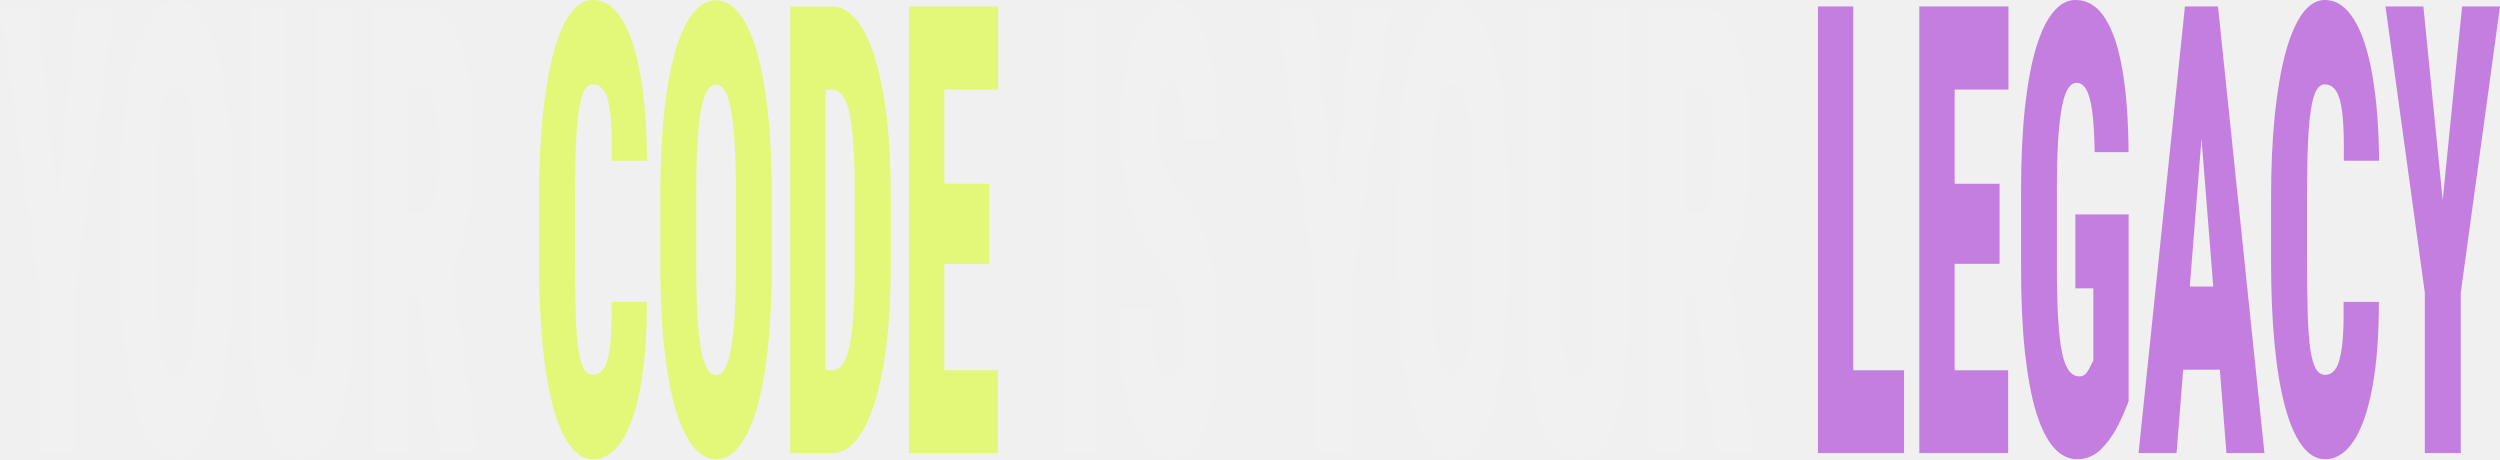
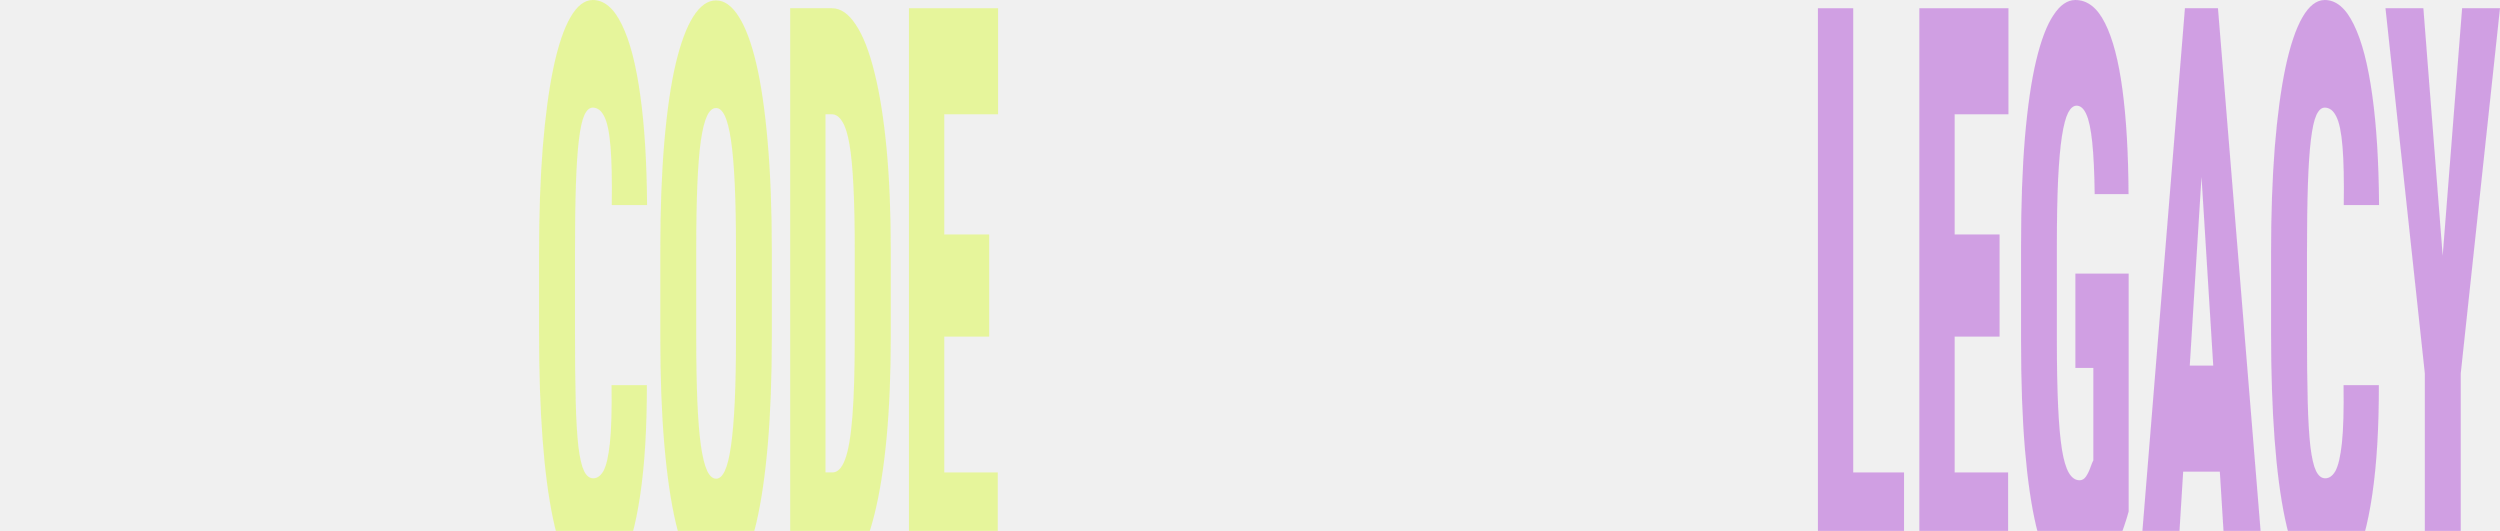
- <svg xmlns="http://www.w3.org/2000/svg" width="1263" height="232" viewBox="0 0 1263 232" fill="none">
-   <path d="M19.147 3.255L28.903 101.2L33.807 52.227L38.711 3.255H57.857L38.032 147.848V228.9H19.877V147.848L0 3.255H19.147Z" fill="white" fill-opacity="0.04" />
-   <path d="M117.28 99.185V133.28C117.28 149.501 116.601 163.759 115.245 176.053C113.889 188.348 111.958 198.68 109.454 207.049C106.95 215.314 103.976 221.565 100.533 225.801C97.124 229.934 93.333 232 89.16 232C84.951 232 81.125 229.934 77.682 225.801C74.239 221.565 71.265 215.314 68.761 207.049C66.257 198.68 64.326 188.348 62.97 176.053C61.614 163.759 60.935 149.501 60.935 133.28V99.185C60.935 82.964 61.614 68.655 62.97 56.257C64.326 43.858 66.239 33.527 68.709 25.261C71.213 16.996 74.187 10.745 77.63 6.509C81.073 2.273 84.899 0.155 89.108 0.155C93.281 0.155 97.09 2.273 100.533 6.509C104.011 10.745 106.985 16.996 109.454 25.261C111.923 33.527 113.836 43.858 115.193 56.257C116.584 68.655 117.28 82.964 117.28 99.185ZM99.177 133.28V98.875C99.177 88.75 98.968 80.123 98.55 72.994C98.133 65.865 97.507 60.079 96.672 55.637C95.838 51.194 94.794 47.939 93.542 45.873C92.29 43.807 90.812 42.773 89.108 42.773C87.334 42.773 85.821 43.807 84.569 45.873C83.317 47.939 82.273 51.194 81.438 55.637C80.638 60.079 80.047 65.865 79.665 72.994C79.282 80.123 79.091 88.75 79.091 98.875V133.28C79.091 143.302 79.282 151.877 79.665 159.006C80.047 166.032 80.638 171.817 81.438 176.363C82.273 180.909 83.334 184.267 84.621 186.437C85.908 188.503 87.421 189.536 89.16 189.536C90.829 189.536 92.29 188.503 93.542 186.437C94.829 184.267 95.872 180.909 96.672 176.363C97.507 171.817 98.133 166.032 98.55 159.006C98.968 151.877 99.177 143.302 99.177 133.28Z" fill="white" fill-opacity="0.04" />
-   <path d="M160.06 3.255H177.954V156.836C177.954 174.4 176.893 188.762 174.772 199.92C172.65 210.975 169.676 219.085 165.851 224.251C162.025 229.417 157.503 232 152.286 232C147.104 232 142.582 229.417 138.722 224.251C134.861 219.085 131.835 210.975 129.644 199.92C127.488 188.762 126.41 174.4 126.41 156.836V3.255H144.356V156.836C144.356 166.135 144.635 173.212 145.191 178.068C145.782 182.821 146.669 186.024 147.852 187.677C149.034 189.33 150.512 190.156 152.286 190.156C154.095 190.156 155.573 189.33 156.721 187.677C157.868 186.024 158.703 182.821 159.225 178.068C159.781 173.212 160.06 166.135 160.06 156.836V3.255Z" fill="white" fill-opacity="0.04" />
-   <path d="M188.388 3.255H214.369C219.447 3.255 223.847 5.837 227.568 11.003C231.29 16.169 234.142 23.815 236.124 33.94C238.142 44.065 239.15 56.566 239.15 71.444C239.15 84.359 238.594 95.156 237.481 103.834C236.403 112.513 234.872 119.694 232.89 125.376C230.907 130.955 228.577 135.553 225.899 139.169L220.108 149.242H199.709L199.605 107.244H213.952C215.587 107.244 216.943 106.004 218.021 103.524C219.099 101.045 219.899 97.532 220.421 92.986C220.978 88.337 221.256 82.809 221.256 76.403C221.256 69.894 220.995 64.315 220.473 59.666C219.952 55.017 219.186 51.452 218.178 48.973C217.204 46.493 215.934 45.253 214.369 45.253H206.231V228.9H188.388V3.255ZM222.038 228.9L208.578 129.096L227.464 128.786L241.185 226.576V228.9H222.038Z" fill="white" fill-opacity="0.04" />
-   <path d="M308.955 152.497H326.797C326.832 169.441 325.719 183.906 323.458 195.89C321.232 207.772 318.085 216.761 314.015 222.856C309.946 228.952 305.181 232 299.721 232C295.303 232 291.391 229.727 287.982 225.181C284.574 220.635 281.704 214.023 279.374 205.344C277.044 196.665 275.287 186.179 274.105 173.884C272.922 161.486 272.331 147.434 272.331 131.73V100.27C272.331 84.669 272.957 70.669 274.209 58.271C275.496 45.873 277.305 35.335 279.635 26.656C282 17.977 284.852 11.365 288.191 6.819C291.565 2.273 295.321 0 299.46 0C305.268 0 310.172 3.255 314.172 9.764C318.206 16.169 321.302 25.468 323.458 37.659C325.615 49.748 326.762 64.264 326.901 81.208H309.059C309.233 71.393 309.024 63.695 308.433 58.116C307.842 52.434 306.798 48.456 305.303 46.183C303.842 43.807 301.894 42.619 299.46 42.619C297.79 42.619 296.382 43.6 295.234 45.563C294.086 47.526 293.164 50.781 292.469 55.327C291.773 59.769 291.269 65.658 290.956 72.994C290.643 80.329 290.486 89.318 290.486 99.96V131.73C290.486 142.578 290.608 151.67 290.852 159.006C291.095 166.342 291.547 172.282 292.208 176.828C292.904 181.271 293.843 184.474 295.025 186.437C296.243 188.4 297.808 189.381 299.721 189.381C301.738 189.381 303.459 188.4 304.885 186.437C306.311 184.371 307.39 180.703 308.12 175.434C308.85 170.061 309.129 162.415 308.955 152.497Z" fill="#D7FF01" fill-opacity="0.5" />
-   <path d="M389.924 99.185V133.28C389.924 149.501 389.245 163.759 387.889 176.053C386.533 188.348 384.602 198.68 382.098 207.049C379.594 215.314 376.62 221.565 373.177 225.801C369.768 229.934 365.977 232 361.804 232C357.595 232 353.769 229.934 350.326 225.801C346.883 221.565 343.909 215.314 341.405 207.049C338.901 198.68 336.97 188.348 335.614 176.053C334.258 163.759 333.579 149.501 333.579 133.28V99.185C333.579 82.964 334.258 68.655 335.614 56.257C336.97 43.858 338.883 33.527 341.353 25.261C343.857 16.996 346.831 10.745 350.274 6.509C353.717 2.273 357.543 0.155 361.751 0.155C365.925 0.155 369.734 2.273 373.177 6.509C376.655 10.745 379.629 16.996 382.098 25.261C384.567 33.527 386.48 43.858 387.837 56.257C389.228 68.655 389.924 82.964 389.924 99.185ZM371.82 133.28V98.875C371.82 88.75 371.612 80.123 371.194 72.994C370.777 65.865 370.151 60.079 369.316 55.637C368.481 51.194 367.438 47.939 366.186 45.873C364.934 43.807 363.456 42.773 361.751 42.773C359.978 42.773 358.465 43.807 357.213 45.873C355.961 47.939 354.917 51.194 354.082 55.637C353.282 60.079 352.691 65.865 352.309 72.994C351.926 80.123 351.735 88.75 351.735 98.875V133.28C351.735 143.302 351.926 151.877 352.309 159.006C352.691 166.032 353.282 171.817 354.082 176.363C354.917 180.909 355.978 184.267 357.265 186.437C358.552 188.503 360.065 189.536 361.804 189.536C363.473 189.536 364.934 188.503 366.186 186.437C367.473 184.267 368.516 180.909 369.316 176.363C370.151 171.817 370.777 166.032 371.194 159.006C371.612 151.877 371.82 143.302 371.82 133.28Z" fill="#D7FF01" fill-opacity="0.5" />
-   <path d="M420.548 228.9H406.618L406.723 187.057H420.548C423.156 187.057 425.278 185.352 426.913 181.943C428.582 178.533 429.817 172.902 430.617 165.05C431.417 157.095 431.817 146.505 431.817 133.28V98.72C431.817 88.802 431.591 80.433 431.138 73.614C430.721 66.795 430.06 61.319 429.156 57.186C428.252 53.054 427.052 50.057 425.556 48.198C424.061 46.235 422.287 45.253 420.235 45.253H406.357V3.255H420.235C424.687 3.255 428.721 5.424 432.338 9.764C435.99 14 439.138 20.302 441.781 28.671C444.425 36.936 446.459 46.958 447.885 58.736C449.311 70.514 450.024 83.946 450.024 99.03V133.28C450.024 148.261 449.311 161.692 447.885 173.574C446.459 185.352 444.425 195.374 441.781 203.639C439.173 211.905 436.06 218.207 432.443 222.546C428.86 226.782 424.895 228.9 420.548 228.9ZM417.052 3.255V228.9H399.21V3.255H417.052Z" fill="#D7FF01" fill-opacity="0.5" />
-   <path d="M504.073 187.057V228.9H470.84V187.057H504.073ZM477.049 3.255V228.9H459.206V3.255H477.049ZM499.743 92.831V133.28H470.84V92.831H499.743ZM504.23 3.255V45.253H470.84V3.255H504.23Z" fill="#D7FF01" fill-opacity="0.5" />
-   <path d="M554.679 3.255V228.9H536.888V3.255H554.679Z" fill="white" fill-opacity="0.04" />
-   <path d="M597.824 168.925C597.824 165.412 597.702 162.261 597.459 159.471C597.25 156.578 596.815 153.892 596.154 151.412C595.528 148.933 594.572 146.453 593.285 143.973C591.998 141.39 590.276 138.704 588.12 135.914C585.407 132.608 582.746 128.889 580.138 124.756C577.529 120.52 575.182 115.613 573.095 110.033C571.043 104.351 569.391 97.739 568.139 90.196C566.887 82.551 566.261 73.666 566.261 63.54C566.261 53.828 566.887 45.098 568.139 37.349C569.426 29.497 571.182 22.833 573.408 17.357C575.669 11.778 578.329 7.542 581.39 4.649C584.451 1.653 587.79 0.155 591.407 0.155C596.207 0.155 600.432 3.048 604.084 8.834C607.771 14.516 610.64 22.627 612.692 33.165C614.779 43.6 615.823 55.947 615.823 70.204H598.032C598.032 64.522 597.789 59.511 597.302 55.172C596.815 50.832 596.05 47.423 595.007 44.943C593.998 42.464 592.659 41.224 590.989 41.224C589.494 41.224 588.224 42.257 587.181 44.323C586.172 46.39 585.407 49.179 584.885 52.692C584.364 56.102 584.103 59.873 584.103 64.005C584.103 67.415 584.364 70.514 584.885 73.304C585.407 75.99 586.12 78.522 587.024 80.898C587.964 83.274 589.042 85.547 590.259 87.717C591.511 89.886 592.85 92.004 594.276 94.071C597.719 97.894 600.763 102.181 603.406 106.934C606.084 111.583 608.328 116.904 610.136 122.896C611.945 128.786 613.301 135.501 614.205 143.043C615.144 150.586 615.614 159.109 615.614 168.615C615.614 178.74 615.058 187.728 613.945 195.58C612.866 203.433 611.284 210.097 609.197 215.572C607.11 220.945 604.589 225.026 601.632 227.816C598.711 230.605 595.407 232 591.72 232C588.346 232 585.025 230.554 581.755 227.661C578.521 224.664 575.582 220.118 572.938 214.023C570.33 207.824 568.243 199.92 566.678 190.311C565.113 180.599 564.33 169.079 564.33 155.751H582.277C582.277 162.364 582.451 167.943 582.799 172.489C583.146 177.035 583.686 180.703 584.416 183.492C585.181 186.179 586.155 188.142 587.337 189.381C588.52 190.518 589.981 191.086 591.72 191.086C593.32 191.086 594.554 190.105 595.424 188.142C596.328 186.075 596.954 183.389 597.302 180.083C597.65 176.673 597.824 172.954 597.824 168.925Z" fill="white" fill-opacity="0.04" />
-   <path d="M663.976 3.255L673.732 101.2L683.54 3.255H702.687L682.862 147.848V228.9H664.707V147.848L644.83 3.255H663.976Z" fill="white" fill-opacity="0.04" />
-   <path d="M762.109 99.185V133.28C762.109 149.501 761.431 163.759 760.075 176.053C758.718 188.348 756.788 198.68 754.284 207.049C751.779 215.314 748.806 221.565 745.362 225.801C741.954 229.934 738.163 232 733.989 232C729.781 232 725.955 229.934 722.512 225.801C719.068 221.565 716.095 215.314 713.591 207.049C711.086 198.68 709.156 188.348 707.8 176.053C706.443 163.759 705.765 149.501 705.765 133.28V99.185C705.765 82.964 706.443 68.655 707.8 56.257C709.156 43.858 711.069 33.527 713.538 25.261C716.042 16.996 719.016 10.745 722.46 6.509C725.903 2.273 729.729 0.155 733.937 0.155C738.111 0.155 741.919 2.273 745.362 6.509C748.841 10.745 751.814 16.996 754.284 25.261C756.753 33.527 758.666 43.858 760.022 56.257C761.414 68.655 762.109 82.964 762.109 99.185ZM744.006 133.28V98.875C744.006 88.75 743.797 80.123 743.38 72.994C742.963 65.865 742.337 60.079 741.502 55.637C740.667 51.194 739.624 47.939 738.372 45.873C737.119 43.807 735.641 42.773 733.937 42.773C732.163 42.773 730.65 43.807 729.398 45.873C728.146 47.939 727.103 51.194 726.268 55.637C725.468 60.079 724.877 65.865 724.494 72.994C724.112 80.123 723.92 88.75 723.92 98.875V133.28C723.92 143.302 724.112 151.877 724.494 159.006C724.877 166.032 725.468 171.817 726.268 176.363C727.103 180.909 728.163 184.267 729.45 186.437C730.737 188.503 732.25 189.536 733.989 189.536C735.659 189.536 737.119 188.503 738.372 186.437C739.658 184.267 740.702 180.909 741.502 176.363C742.337 171.817 742.963 166.032 743.38 159.006C743.797 151.877 744.006 143.302 744.006 133.28Z" fill="white" fill-opacity="0.04" />
-   <path d="M804.889 3.255H822.784V156.836C822.784 174.4 821.723 188.762 819.601 199.92C817.48 210.975 814.506 219.085 810.68 224.251C806.854 229.417 802.333 232 797.116 232C791.933 232 787.412 229.417 783.551 224.251C779.691 219.085 776.665 210.975 774.474 199.92C772.317 188.762 771.239 174.4 771.239 156.836V3.255H789.186V156.836C789.186 166.135 789.464 173.212 790.021 178.068C790.612 182.821 791.499 186.024 792.681 187.677C793.864 189.33 795.342 190.156 797.116 190.156C798.924 190.156 800.403 189.33 801.55 187.677C802.698 186.024 803.533 182.821 804.054 178.068C804.611 173.212 804.889 166.135 804.889 156.836V3.255Z" fill="white" fill-opacity="0.04" />
-   <path d="M833.218 3.255H859.199C864.277 3.255 868.677 5.837 872.398 11.003C876.12 16.169 878.972 23.815 880.954 33.94C882.971 44.065 883.98 56.566 883.98 71.444C883.98 84.359 883.423 95.156 882.311 103.834C881.232 112.513 879.702 119.694 877.719 125.376C875.737 130.955 873.407 135.553 870.729 139.169L864.938 149.242H844.539L844.435 107.244H858.782C860.416 107.244 861.773 106.004 862.851 103.524C863.929 101.045 864.729 97.532 865.251 92.986C865.807 88.337 866.085 82.809 866.085 76.403C866.085 69.894 865.825 64.315 865.303 59.666C864.781 55.017 864.016 51.452 863.007 48.973C862.033 46.493 860.764 45.253 859.199 45.253H851.06V228.9H833.218V3.255ZM866.868 228.9L853.408 129.096L872.294 128.786L886.015 226.576V228.9H866.868Z" fill="white" fill-opacity="0.04" />
-   <path d="M961.923 187.057V228.9H929.994V187.057H961.923ZM936.255 3.255V228.9H918.413V3.255H936.255Z" fill="#990DCE" fill-opacity="0.5" />
-   <path d="M1014.51 187.057V228.9H981.278V187.057H1014.51ZM987.487 3.255V228.9H969.644V3.255H987.487ZM1010.18 92.831V133.28H981.278V92.831H1010.18ZM1014.67 3.255V45.253H981.278V3.255H1014.67Z" fill="#990DCE" fill-opacity="0.5" />
-   <path d="M1075.39 108.329V202.554C1074.21 205.964 1072.47 209.993 1070.18 214.643C1067.88 219.292 1064.99 223.373 1061.52 226.886C1058.07 230.295 1054 232 1049.31 232C1044.96 232 1041.05 230.037 1037.57 226.111C1034.09 222.185 1031.12 216.244 1028.65 208.289C1026.21 200.23 1024.34 190.156 1023.01 178.068C1021.69 165.877 1021.03 151.464 1021.03 134.83V97.48C1021.03 80.949 1021.69 66.537 1023.01 54.242C1024.37 41.947 1026.27 31.822 1028.7 23.866C1031.14 15.911 1034.02 9.97 1037.36 6.044C1040.7 2.015 1044.4 0 1048.47 0C1054.56 0 1059.55 3.048 1063.45 9.144C1067.38 15.239 1070.32 24.021 1072.26 35.49C1074.21 46.855 1075.24 60.648 1075.34 76.868H1058.23C1058.09 68.293 1057.67 61.422 1056.98 56.257C1056.28 51.091 1055.29 47.423 1054 45.253C1052.72 42.98 1051.08 41.844 1049.1 41.844C1047.5 41.844 1046.07 42.773 1044.82 44.633C1043.6 46.493 1042.56 49.593 1041.69 53.932C1040.86 58.168 1040.21 63.85 1039.76 70.979C1039.34 78.108 1039.14 86.839 1039.14 97.17V134.83C1039.14 145.058 1039.34 153.737 1039.76 160.866C1040.18 167.995 1040.82 173.677 1041.69 177.913C1042.56 182.149 1043.73 185.249 1045.19 187.212C1046.65 189.175 1048.46 190.156 1050.61 190.156C1051.93 190.156 1053.03 189.64 1053.9 188.607C1054.77 187.573 1055.5 186.385 1056.09 185.042C1056.68 183.699 1057.17 182.769 1057.55 182.253V145.678H1048.47V108.329H1075.39Z" fill="#990DCE" fill-opacity="0.5" />
-   <path d="M1113.74 50.677L1099.6 228.9H1080.4L1103.83 3.255H1115.83L1113.74 50.677ZM1124.8 228.9L1110.66 50.677L1108.31 3.255H1120.52L1144 228.9H1124.8ZM1125.37 144.748V186.747H1092.45V144.748H1125.37Z" fill="#990DCE" fill-opacity="0.5" />
-   <path d="M1183.96 152.497H1201.8C1201.84 169.441 1200.73 183.906 1198.46 195.89C1196.24 207.772 1193.09 216.761 1189.02 222.856C1184.95 228.952 1180.19 232 1174.73 232C1170.31 232 1166.4 229.727 1162.99 225.181C1159.58 220.635 1156.71 214.023 1154.38 205.344C1152.05 196.665 1150.29 186.179 1149.11 173.884C1147.93 161.486 1147.34 147.434 1147.34 131.73V100.27C1147.34 84.669 1147.96 70.669 1149.22 58.271C1150.5 45.873 1152.31 35.335 1154.64 26.656C1157.01 17.977 1159.86 11.365 1163.2 6.819C1166.57 2.273 1170.33 0 1174.47 0C1180.27 0 1185.18 3.255 1189.18 9.764C1193.21 16.169 1196.31 25.468 1198.46 37.659C1200.62 49.748 1201.77 64.264 1201.91 81.208H1184.07C1184.24 71.393 1184.03 63.695 1183.44 58.116C1182.85 52.434 1181.8 48.456 1180.31 46.183C1178.85 43.807 1176.9 42.619 1174.47 42.619C1172.8 42.619 1171.39 43.6 1170.24 45.563C1169.09 47.526 1168.17 50.781 1167.48 55.327C1166.78 59.769 1166.28 65.658 1165.96 72.994C1165.65 80.329 1165.49 89.318 1165.49 99.96V131.73C1165.49 142.578 1165.61 151.67 1165.86 159.006C1166.1 166.342 1166.55 172.282 1167.21 176.828C1167.91 181.271 1168.85 184.474 1170.03 186.437C1171.25 188.4 1172.81 189.381 1174.73 189.381C1176.74 189.381 1178.47 188.4 1179.89 186.437C1181.32 184.371 1182.4 180.703 1183.13 175.434C1183.86 170.061 1184.14 162.415 1183.96 152.497Z" fill="#990DCE" fill-opacity="0.5" />
-   <path d="M1224.29 3.255L1234.05 101.2L1243.85 3.255H1263L1243.18 147.848V228.9H1225.02V147.848L1205.14 3.255H1224.29Z" fill="#990DCE" fill-opacity="0.5" />
+ <svg xmlns="http://www.w3.org/2000/svg" width="1408" height="299" viewBox="0 0 1408 299" fill="none">
+   <g clip-path="url(#clip0_1355_2420)">
+     <g opacity="0.7">
+       <path d="M21.345 4.629L32.221 143.948L37.688 74.289L43.155 4.629H64.5L42.399 210.301V325.591H22.159V210.301L0 4.629H21.345Z" fill="white" fill-opacity="0.04" />
+       <path d="M130.744 141.082V189.579C130.744 212.652 129.988 232.933 128.476 250.421C126.964 267.909 124.812 282.605 122.02 294.509C119.228 306.266 115.913 315.157 112.075 321.182C108.275 327.061 104.049 330 99.396 330C94.704 330 90.439 327.061 86.6 321.182C82.762 315.157 79.447 306.266 76.655 294.509C73.863 282.605 71.712 267.909 70.199 250.421C68.687 232.933 67.931 212.652 67.931 189.579V141.082C67.931 118.009 68.687 97.655 70.199 80.02C71.712 62.385 73.844 47.689 76.597 35.932C79.389 24.175 82.704 15.284 86.542 9.259C90.381 3.233 94.646 0.22 99.338 0.22C103.99 0.22 108.236 3.233 112.075 9.259C115.952 15.284 119.267 24.175 122.02 35.932C124.773 47.689 126.906 62.385 128.418 80.02C129.969 97.655 130.744 118.009 130.744 141.082ZM110.563 189.579V140.641C110.563 126.239 110.33 113.968 109.865 103.828C109.399 93.687 108.701 85.458 107.771 79.138C106.84 72.819 105.677 68.19 104.281 65.251C102.885 62.311 101.238 60.842 99.338 60.842C97.36 60.842 95.674 62.311 94.278 65.251C92.882 68.19 91.719 72.819 90.788 79.138C89.896 85.458 89.237 93.687 88.811 103.828C88.384 113.968 88.171 126.239 88.171 140.641V189.579C88.171 203.834 88.384 216.032 88.811 226.172C89.237 236.166 89.896 244.395 90.788 250.862C91.719 257.328 92.901 262.104 94.336 265.19C95.77 268.13 97.457 269.599 99.396 269.599C101.257 269.599 102.885 268.13 104.281 265.19C105.716 262.104 106.879 257.328 107.771 250.862C108.701 244.395 109.399 236.166 109.865 226.172C110.33 216.032 110.563 203.834 110.563 189.579Z" fill="white" fill-opacity="0.04" />
+       <path d="M178.435 4.629H198.384V223.086C198.384 248.069 197.202 268.497 194.837 284.369C192.471 300.094 189.156 311.63 184.891 318.978C180.626 326.326 175.586 330 169.77 330C163.992 330 158.952 326.326 154.648 318.978C150.344 311.63 146.971 300.094 144.528 284.369C142.124 268.497 140.922 248.069 140.922 223.086V4.629H160.929V223.086C160.929 236.313 161.239 246.379 161.86 253.287C162.519 260.047 163.508 264.603 164.826 266.954C166.144 269.305 167.792 270.481 169.77 270.481C171.786 270.481 173.434 269.305 174.713 266.954C175.993 264.603 176.923 260.047 177.505 253.287C178.125 246.379 178.435 236.313 178.435 223.086V4.629Z" fill="white" fill-opacity="0.04" />
+       <path d="M210.016 4.629H238.98C244.641 4.629 249.546 8.303 253.695 15.651C257.843 22.999 261.023 33.874 263.233 48.277C265.482 62.679 266.606 80.461 266.606 101.623C266.606 119.993 265.986 135.351 264.745 147.695C263.543 160.04 261.837 170.254 259.627 178.337C257.417 186.273 254.819 192.812 251.834 197.956L245.378 212.285H222.637L222.521 152.545H238.515C240.337 152.545 241.849 150.782 243.051 147.255C244.253 143.727 245.145 138.731 245.727 132.265C246.347 125.651 246.657 117.789 246.657 108.677C246.657 99.419 246.367 91.483 245.785 84.87C245.203 78.257 244.35 73.186 243.226 69.659C242.14 66.132 240.725 64.369 238.98 64.369H229.907V325.591H210.016V4.629ZM247.53 325.591L232.524 183.627L253.578 183.186L268.875 322.285V325.591H247.53Z" fill="white" fill-opacity="0.04" />
+       <path d="M344.425 216.914H364.315C364.354 241.015 363.113 261.59 360.593 278.637C358.112 295.538 354.603 308.323 350.066 316.994C345.53 325.665 340.218 330 334.13 330C329.206 330 324.844 326.767 321.044 320.301C317.244 313.834 314.046 304.429 311.448 292.084C308.85 279.739 306.892 264.823 305.574 247.335C304.255 229.699 303.596 209.713 303.596 187.375V142.625C303.596 120.434 304.294 100.521 305.69 82.886C307.125 65.251 309.141 50.261 311.739 37.916C314.375 25.571 317.555 16.166 321.277 9.699C325.038 3.233 329.225 0 333.839 0C340.315 0 345.782 4.629 350.241 13.888C354.738 22.999 358.189 36.226 360.593 53.567C362.997 70.761 364.277 91.409 364.432 115.511H344.541C344.735 101.55 344.502 90.601 343.843 82.665C343.184 74.582 342.021 68.924 340.353 65.691C338.725 62.311 336.554 60.621 333.839 60.621C331.978 60.621 330.408 62.017 329.128 64.81C327.849 67.602 326.822 72.231 326.046 78.697C325.271 85.017 324.708 93.394 324.359 103.828C324.01 114.262 323.836 127.047 323.836 142.184V187.375C323.836 202.806 323.972 215.738 324.243 226.172C324.514 236.607 325.019 245.057 325.755 251.523C326.531 257.842 327.578 262.398 328.896 265.19C330.253 267.983 331.998 269.379 334.13 269.379C336.379 269.379 338.298 267.983 339.888 265.19C341.478 262.251 342.68 257.034 343.494 249.539C344.308 241.897 344.619 231.022 344.425 216.914Z" fill="#D7FF01" fill-opacity="0.5" />
+       <path d="M434.689 141.082V189.579C434.689 212.652 433.933 232.933 432.421 250.421C430.909 267.909 428.757 282.605 425.965 294.509C423.174 306.266 419.858 315.157 416.02 321.182C412.22 327.061 407.994 330 403.341 330C398.649 330 394.384 327.061 390.546 321.182C386.707 315.157 383.392 306.266 380.6 294.509C377.809 282.605 375.657 267.909 374.144 250.421C372.632 232.933 371.876 212.652 371.876 189.579V141.082C371.876 118.009 372.632 97.655 374.144 80.02C375.657 62.385 377.789 47.689 380.542 35.932C383.334 24.175 386.649 15.284 390.488 9.259C394.326 3.233 398.591 0.22 403.283 0.22C407.936 0.22 412.181 3.233 416.02 9.259C419.897 15.284 423.212 24.175 425.965 35.932C428.718 47.689 430.851 62.385 432.363 80.02C433.914 97.655 434.689 118.009 434.689 141.082ZM414.508 189.579V140.641C414.508 126.239 414.275 113.968 413.81 103.828C413.344 93.687 412.647 85.458 411.716 79.138C410.785 72.819 409.622 68.19 408.226 65.251C406.83 62.311 405.183 60.842 403.283 60.842C401.305 60.842 399.619 62.311 398.223 65.251C396.827 68.19 395.664 72.819 394.733 79.138C393.841 85.458 393.182 93.687 392.756 103.828C392.329 113.968 392.116 126.239 392.116 140.641V189.579C392.116 203.834 392.329 216.032 392.756 226.172C393.182 236.166 393.841 244.395 394.733 250.862C395.664 257.328 396.846 262.104 398.281 265.19C399.716 268.13 401.402 269.599 403.341 269.599C405.202 269.599 406.83 268.13 408.226 265.19C409.661 262.104 410.824 257.328 411.716 250.862C412.647 244.395 413.344 236.166 413.81 226.172C414.275 216.032 414.508 203.834 414.508 189.579Z" fill="#D7FF01" fill-opacity="0.5" />
+       <path d="M468.829 325.591H453.3L453.417 266.072H468.829C471.737 266.072 474.102 263.647 475.925 258.798C477.786 253.948 479.162 245.939 480.054 234.77C480.946 223.454 481.392 208.39 481.392 189.579V140.421C481.392 126.313 481.14 114.409 480.636 104.709C480.171 95.01 479.434 87.221 478.426 81.343C477.418 75.464 476.08 71.202 474.413 68.557C472.745 65.765 470.768 64.369 468.48 64.369H453.01V4.629H468.48C473.443 4.629 477.941 7.715 481.973 13.888C486.045 19.913 489.554 28.878 492.5 40.782C495.447 52.538 497.715 66.794 499.305 83.547C500.895 100.301 501.69 119.405 501.69 140.862V189.579C501.69 210.888 500.895 229.993 499.305 246.894C497.715 263.647 495.447 277.902 492.5 289.659C489.592 301.416 486.122 310.381 482.09 316.553C478.096 322.578 473.676 325.591 468.829 325.591ZM464.933 4.629V325.591H445.042V4.629H464.933Z" fill="#D7FF01" fill-opacity="0.5" />
+       <path d="M561.944 266.072V325.591H524.896V266.072H561.944ZM531.817 4.629V325.591H511.926V4.629H531.817ZM557.116 132.044V189.579H524.896V132.044H557.116ZM562.118 4.629V64.369H524.896V4.629H562.118Z" fill="#D7FF01" fill-opacity="0.5" />
+       <path d="M618.359 4.629V325.591H598.526V4.629H618.359Z" fill="white" fill-opacity="0.04" />
+       <path d="M666.458 240.281C666.458 235.284 666.322 230.802 666.05 226.834C665.818 222.719 665.333 218.898 664.596 215.371C663.899 211.844 662.832 208.317 661.398 204.79C659.963 201.116 658.044 197.295 655.64 193.327C652.616 188.624 649.649 183.333 646.741 177.455C643.833 171.43 641.216 164.449 638.89 156.513C636.602 148.43 634.76 139.025 633.364 128.297C631.969 117.422 631.271 104.783 631.271 90.381C631.271 76.567 631.969 64.148 633.364 53.126C634.799 41.957 636.757 32.478 639.239 24.689C641.759 16.753 644.725 10.728 648.137 6.613C651.549 2.351 655.272 0.22 659.304 0.22C664.655 0.22 669.366 4.335 673.437 12.565C677.547 20.648 680.746 32.184 683.033 47.174C685.36 62.017 686.523 79.579 686.523 99.86H666.69C666.69 91.777 666.419 84.649 665.876 78.477C665.333 72.305 664.48 67.455 663.317 63.928C662.193 60.401 660.7 58.637 658.839 58.637C657.171 58.637 655.756 60.107 654.593 63.046C653.468 65.985 652.615 69.953 652.034 74.95C651.452 79.8 651.161 85.164 651.161 91.042C651.161 95.892 651.452 100.301 652.034 104.269C652.615 108.09 653.41 111.69 654.418 115.07C655.465 118.45 656.667 121.683 658.024 124.77C659.42 127.856 660.913 130.868 662.503 133.808C666.341 139.245 669.734 145.344 672.681 152.104C675.666 158.717 678.167 166.286 680.183 174.81C682.2 183.186 683.712 192.739 684.72 203.467C685.767 214.195 686.29 226.319 686.29 239.84C686.29 254.242 685.67 267.027 684.429 278.196C683.227 289.365 681.463 298.844 679.137 306.633C676.81 314.275 673.999 320.08 670.703 324.048C667.446 328.016 663.763 330 659.653 330C655.892 330 652.189 327.943 648.544 323.828C644.938 319.566 641.662 313.1 638.715 304.429C635.807 295.611 633.481 284.369 631.736 270.701C629.991 256.887 629.119 240.501 629.119 221.543H649.126C649.126 230.949 649.32 238.884 649.707 245.351C650.095 251.817 650.696 257.034 651.51 261.002C652.363 264.823 653.449 267.615 654.767 269.379C656.086 270.995 657.714 271.804 659.653 271.804C661.436 271.804 662.813 270.407 663.782 267.615C664.79 264.676 665.488 260.855 665.876 256.152C666.264 251.303 666.458 246.012 666.458 240.281Z" fill="white" fill-opacity="0.04" />
+       <path d="M740.205 4.629L751.081 143.948L762.015 4.629H783.36L761.259 210.301V325.591H741.019V210.301L718.86 4.629H740.205Z" fill="white" fill-opacity="0.04" />
+       <path d="M849.604 141.082V189.579C849.604 212.652 848.848 232.933 847.336 250.421C845.824 267.909 843.672 282.605 840.88 294.509C838.088 306.266 834.773 315.157 830.935 321.182C827.135 327.061 822.908 330 818.256 330C813.564 330 809.299 327.061 805.46 321.182C801.622 315.157 798.307 306.266 795.515 294.509C792.723 282.605 790.571 267.909 789.059 250.421C787.547 232.933 786.791 212.652 786.791 189.579V141.082C786.791 118.009 787.547 97.655 789.059 80.02C790.571 62.385 792.704 47.689 795.457 35.932C798.249 24.175 801.564 15.284 805.402 9.259C809.241 3.233 813.506 0.22 818.197 0.22C822.85 0.22 827.096 3.233 830.935 9.259C834.812 15.284 838.127 24.175 840.88 35.932C843.633 47.689 845.765 62.385 847.278 80.02C848.829 97.655 849.604 118.009 849.604 141.082ZM829.422 189.579V140.641C829.422 126.239 829.19 113.968 828.725 103.828C828.259 93.687 827.561 85.458 826.631 79.138C825.7 72.819 824.537 68.19 823.141 65.251C821.745 62.311 820.097 60.842 818.197 60.842C816.22 60.842 814.533 62.311 813.138 65.251C811.742 68.19 810.578 72.819 809.648 79.138C808.756 85.458 808.097 93.687 807.671 103.828C807.244 113.968 807.031 126.239 807.031 140.641V189.579C807.031 203.834 807.244 216.032 807.671 226.172C808.097 236.166 808.756 244.395 809.648 250.862C810.578 257.328 811.761 262.104 813.196 265.19C814.63 268.13 816.317 269.599 818.256 269.599C820.117 269.599 821.745 268.13 823.141 265.19C824.576 262.104 825.739 257.328 826.631 250.862C827.561 244.395 828.259 236.166 828.725 226.172C829.19 216.032 829.422 203.834 829.422 189.579Z" fill="white" fill-opacity="0.04" />
+       <path d="M897.295 4.629H917.244V223.086C917.244 248.069 916.062 268.497 913.697 284.369C911.331 300.094 908.016 311.63 903.751 318.978C899.486 326.326 894.445 330 888.629 330C882.852 330 877.812 326.326 873.508 318.978C869.204 311.63 865.831 300.094 863.388 284.369C860.984 268.497 859.782 248.069 859.782 223.086V4.629H879.789V223.086C879.789 236.313 880.099 246.379 880.72 253.287C881.379 260.047 882.368 264.603 883.686 266.954C885.004 269.305 886.652 270.481 888.629 270.481C890.646 270.481 892.294 269.305 893.573 266.954C894.853 264.603 895.783 260.047 896.365 253.287C896.985 246.379 897.295 236.313 897.295 223.086V4.629Z" fill="white" fill-opacity="0.04" />
+       <path d="M928.876 4.629H957.84C963.501 4.629 968.406 8.303 972.555 15.651C976.703 22.999 979.883 33.874 982.093 48.277C984.342 62.679 985.466 80.461 985.466 101.623C985.466 119.993 984.846 135.351 983.605 147.695C982.403 160.04 980.697 170.254 978.487 178.337C976.277 186.273 973.679 192.812 970.694 197.956L964.238 212.285H941.497L941.381 152.545H957.375C959.197 152.545 960.709 150.782 961.911 147.255C963.113 143.727 964.005 138.731 964.587 132.265C965.207 125.651 965.517 117.789 965.517 108.677C965.517 99.419 965.226 91.483 964.645 84.87C964.063 78.257 963.21 73.186 962.086 69.659C961 66.132 959.585 64.369 957.84 64.369H948.767V325.591H928.876V4.629ZM966.39 325.591L951.384 183.627L972.438 183.186L987.734 322.285V325.591H966.39Z" fill="white" fill-opacity="0.04" />
+       <path d="M1072.36 266.072V325.591H1036.76V266.072H1072.36ZM1043.74 4.629V325.591H1023.85V4.629H1043.74Z" fill="#990DCE" fill-opacity="0.5" />
+       <path d="M1130.98 266.072V325.591H1093.93V266.072H1130.98ZM1100.86 4.629V325.591H1080.97V4.629H1100.86ZM1126.16 132.044V189.579H1093.93V132.044H1126.16ZM1131.16 4.629V64.369H1093.93V4.629H1131.16Z" fill="#990DCE" fill-opacity="0.5" />
+       <path d="M1198.86 154.088V288.116C1197.54 292.966 1195.6 298.697 1193.04 305.311C1190.48 311.924 1187.26 317.729 1183.39 322.725C1179.55 327.575 1175.01 330 1169.78 330C1164.93 330 1160.57 327.208 1156.69 321.623C1152.81 316.039 1149.5 307.589 1146.74 296.273C1144.03 284.81 1141.94 270.481 1140.46 253.287C1138.99 235.945 1138.25 215.444 1138.25 191.784V138.657C1138.25 115.144 1138.99 94.643 1140.46 77.154C1141.98 59.666 1144.09 45.264 1146.8 33.948C1149.52 22.632 1152.73 14.182 1156.46 8.597C1160.18 2.866 1164.31 0 1168.85 0C1175.63 0 1181.19 4.335 1185.54 13.006C1189.92 21.677 1193.2 34.168 1195.37 50.481C1197.54 66.647 1198.68 86.266 1198.8 109.339H1179.72C1179.57 97.141 1179.1 87.368 1178.33 80.02C1177.55 72.672 1176.44 67.455 1175.01 64.369C1173.58 61.136 1171.75 59.519 1169.54 59.519C1167.76 59.519 1166.17 60.842 1164.77 63.487C1163.42 66.132 1162.25 70.541 1161.28 76.713C1160.35 82.739 1159.64 90.822 1159.13 100.962C1158.67 111.102 1158.43 123.52 1158.43 138.216V191.784C1158.43 206.333 1158.67 218.677 1159.13 228.818C1159.6 238.958 1160.32 247.041 1161.28 253.066C1162.25 259.092 1163.55 263.5 1165.18 266.293C1166.81 269.085 1168.83 270.481 1171.23 270.481C1172.7 270.481 1173.92 269.746 1174.89 268.277C1175.86 266.807 1176.68 265.117 1177.34 263.206C1178 261.296 1178.54 259.973 1178.97 259.238V207.214H1168.85V154.088H1198.86Z" fill="#990DCE" fill-opacity="0.5" />
+       <path d="M1241.6 72.084L1225.84 325.591H1204.44L1230.55 4.629H1243.93L1241.6 72.084ZM1253.93 325.591L1238.17 72.084L1235.55 4.629H1249.16L1275.34 325.591H1253.93ZM1254.57 205.892V265.631H1217.87V205.892H1254.57Z" fill="#990DCE" fill-opacity="0.5" />
+       <path d="M1319.89 216.914H1339.78C1339.82 241.015 1338.58 261.59 1336.06 278.637C1333.57 295.538 1330.07 308.323 1325.53 316.994C1320.99 325.665 1315.68 330 1309.59 330C1304.67 330 1300.31 326.767 1296.51 320.301C1292.71 313.834 1289.51 304.429 1286.91 292.084C1284.31 279.739 1282.35 264.823 1281.04 247.335C1279.72 229.699 1279.06 209.713 1279.06 187.375V142.625C1279.06 120.434 1279.76 100.521 1281.15 82.886C1282.59 65.251 1284.6 50.261 1287.2 37.916C1289.84 25.571 1293.02 16.166 1296.74 9.699C1300.5 3.233 1304.69 0 1309.3 0C1315.78 0 1321.24 4.629 1325.7 13.888C1330.2 22.999 1333.65 36.226 1336.06 53.567C1338.46 70.761 1339.74 91.409 1339.89 115.511H1320C1320.2 101.55 1319.96 90.601 1319.31 82.665C1318.65 74.582 1317.48 68.924 1315.82 65.691C1314.19 62.311 1312.02 60.621 1309.3 60.621C1307.44 60.621 1305.87 62.017 1304.59 64.81C1303.31 67.602 1302.28 72.231 1301.51 78.697C1300.73 85.017 1300.17 93.394 1299.82 103.828C1299.47 114.262 1299.3 127.047 1299.3 142.184V187.375C1299.3 202.806 1299.43 215.738 1299.71 226.172C1299.98 236.607 1300.48 245.057 1301.22 251.523C1301.99 257.842 1303.04 262.398 1304.36 265.19C1305.72 267.983 1307.46 269.379 1309.59 269.379C1311.84 269.379 1313.76 267.983 1315.35 265.19C1316.94 262.251 1318.14 257.034 1318.96 249.539C1319.77 241.897 1320.08 231.022 1319.89 216.914Z" fill="#990DCE" fill-opacity="0.5" />
+       <path d="M1364.85 4.629L1375.72 143.948L1386.66 4.629H1408L1385.9 210.301V325.591H1365.66V210.301L1343.5 4.629H1364.85Z" fill="#990DCE" fill-opacity="0.5" />
+     </g>
+   </g>
+   <defs>
+     <clipPath id="clip0_1355_2420">
+       <rect width="1408" height="299" fill="white" />
+     </clipPath>
+   </defs>
</svg>
